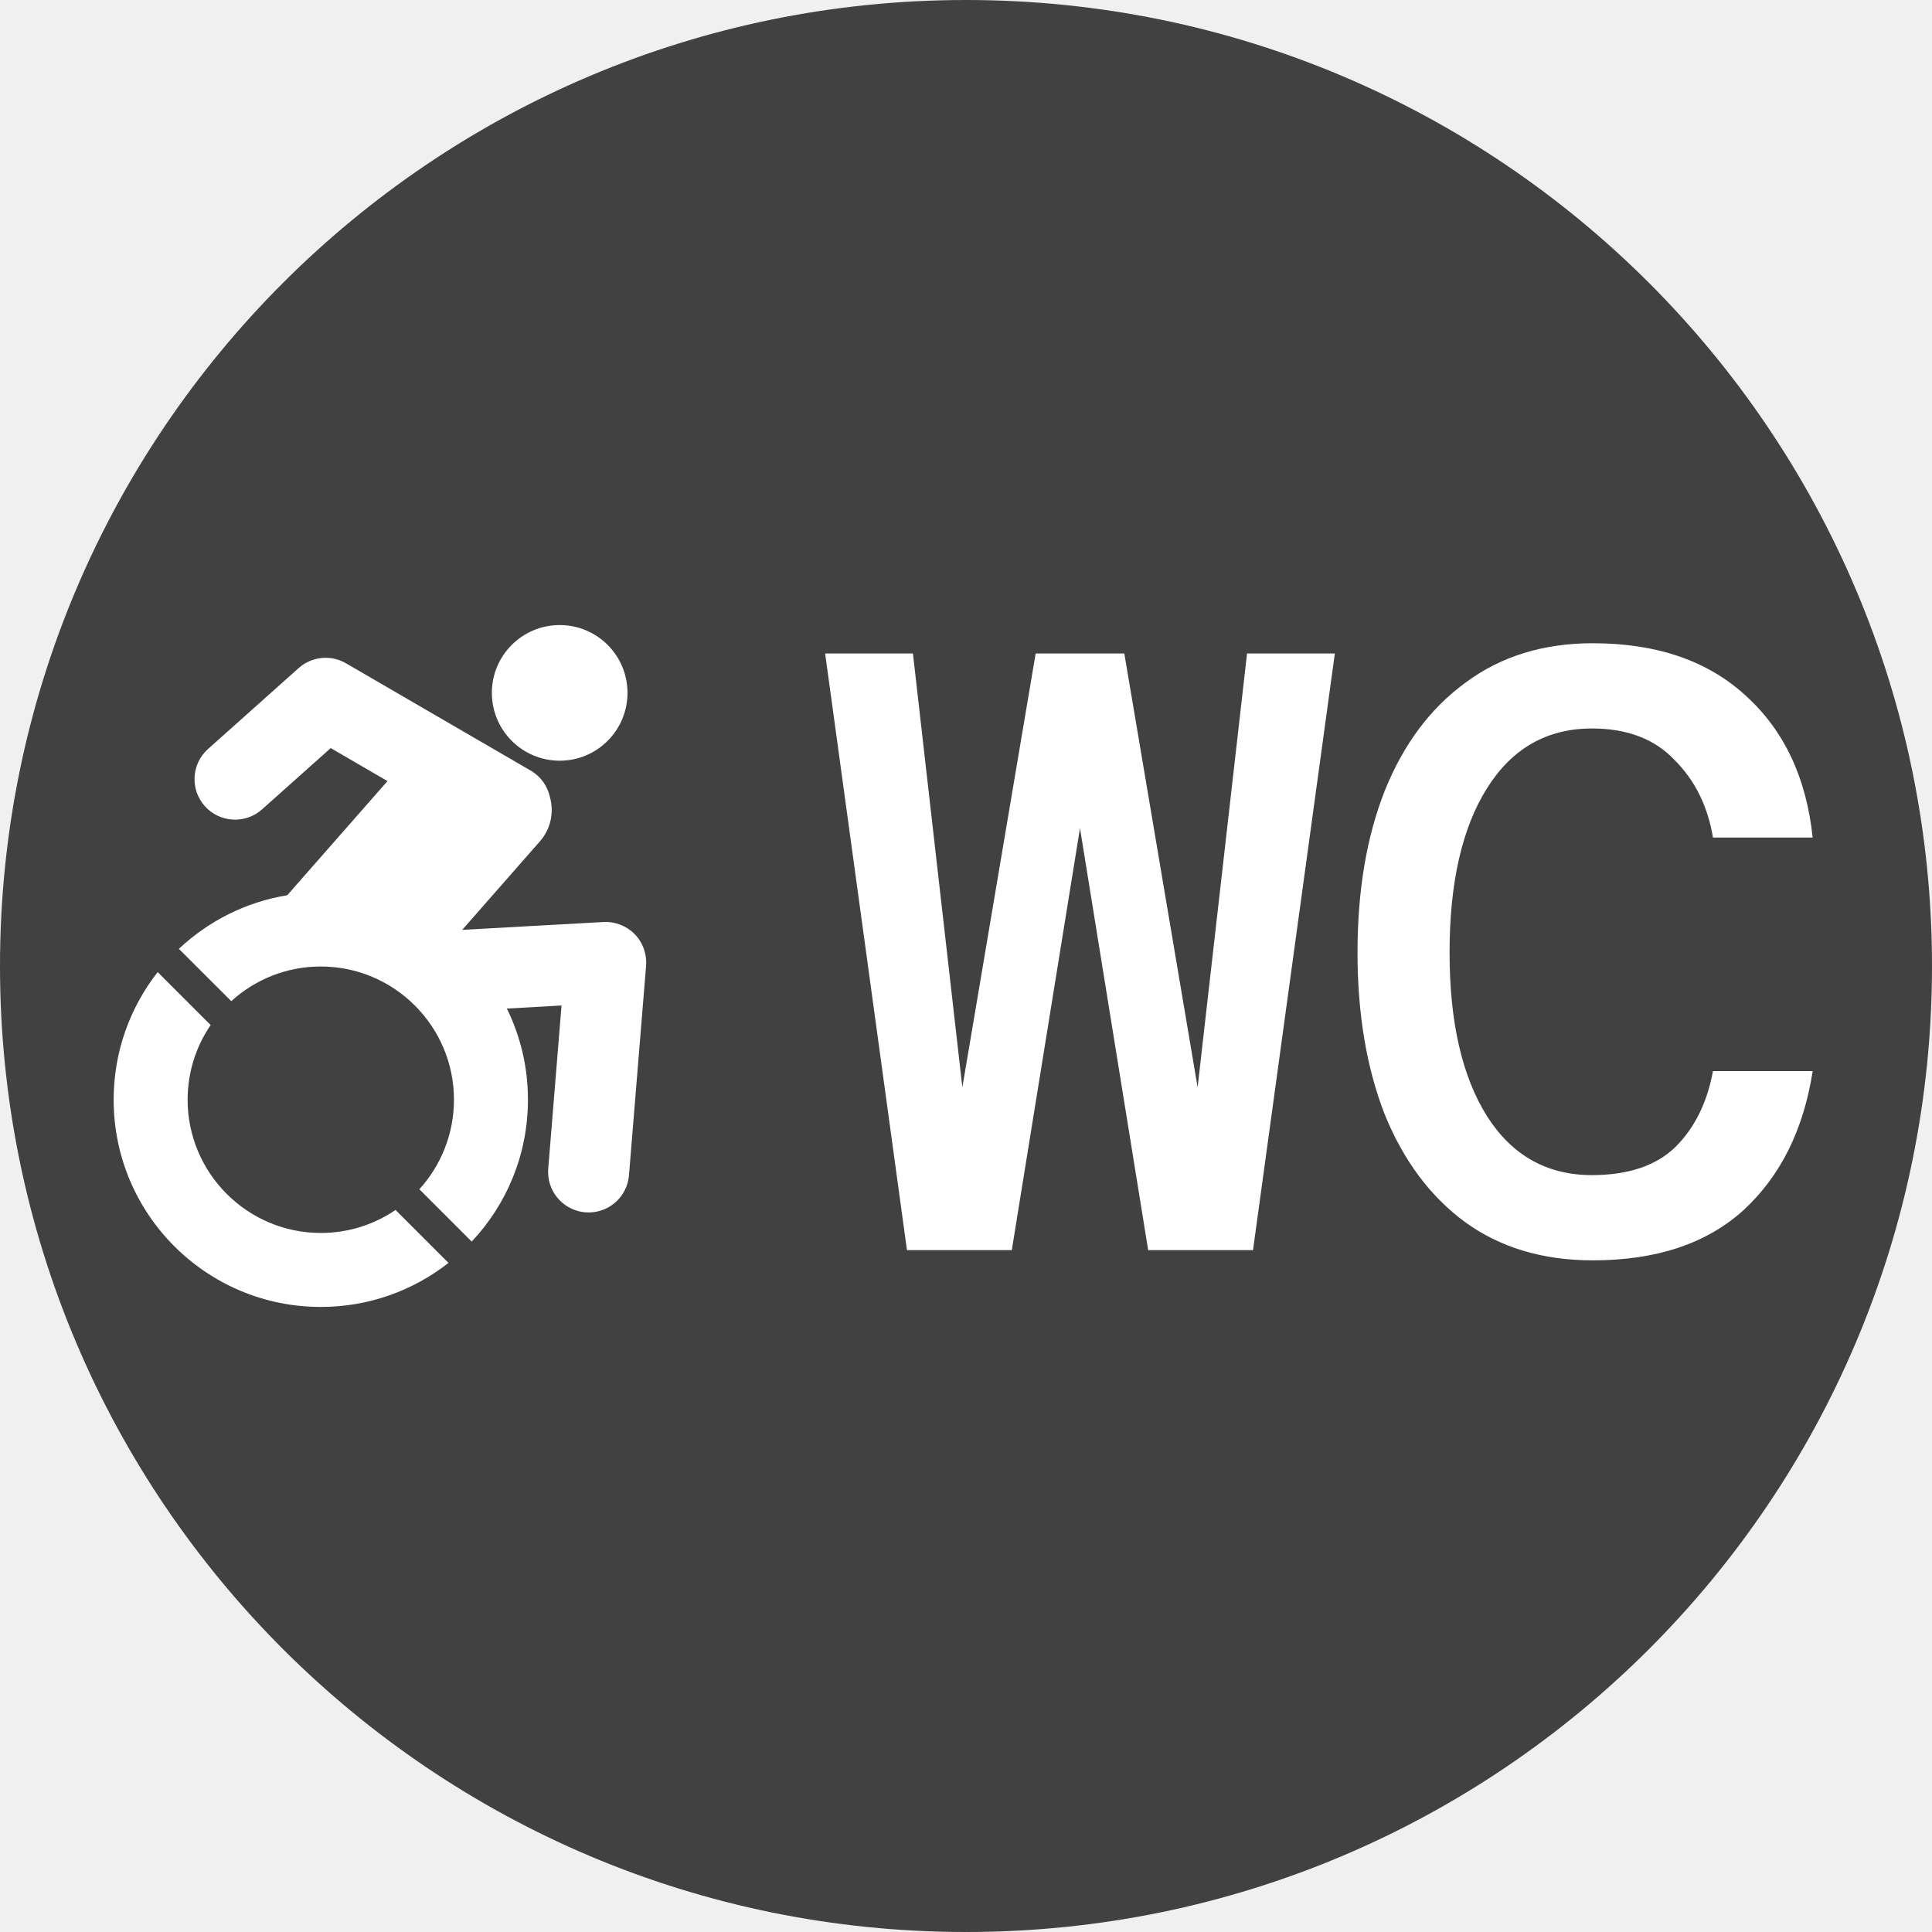
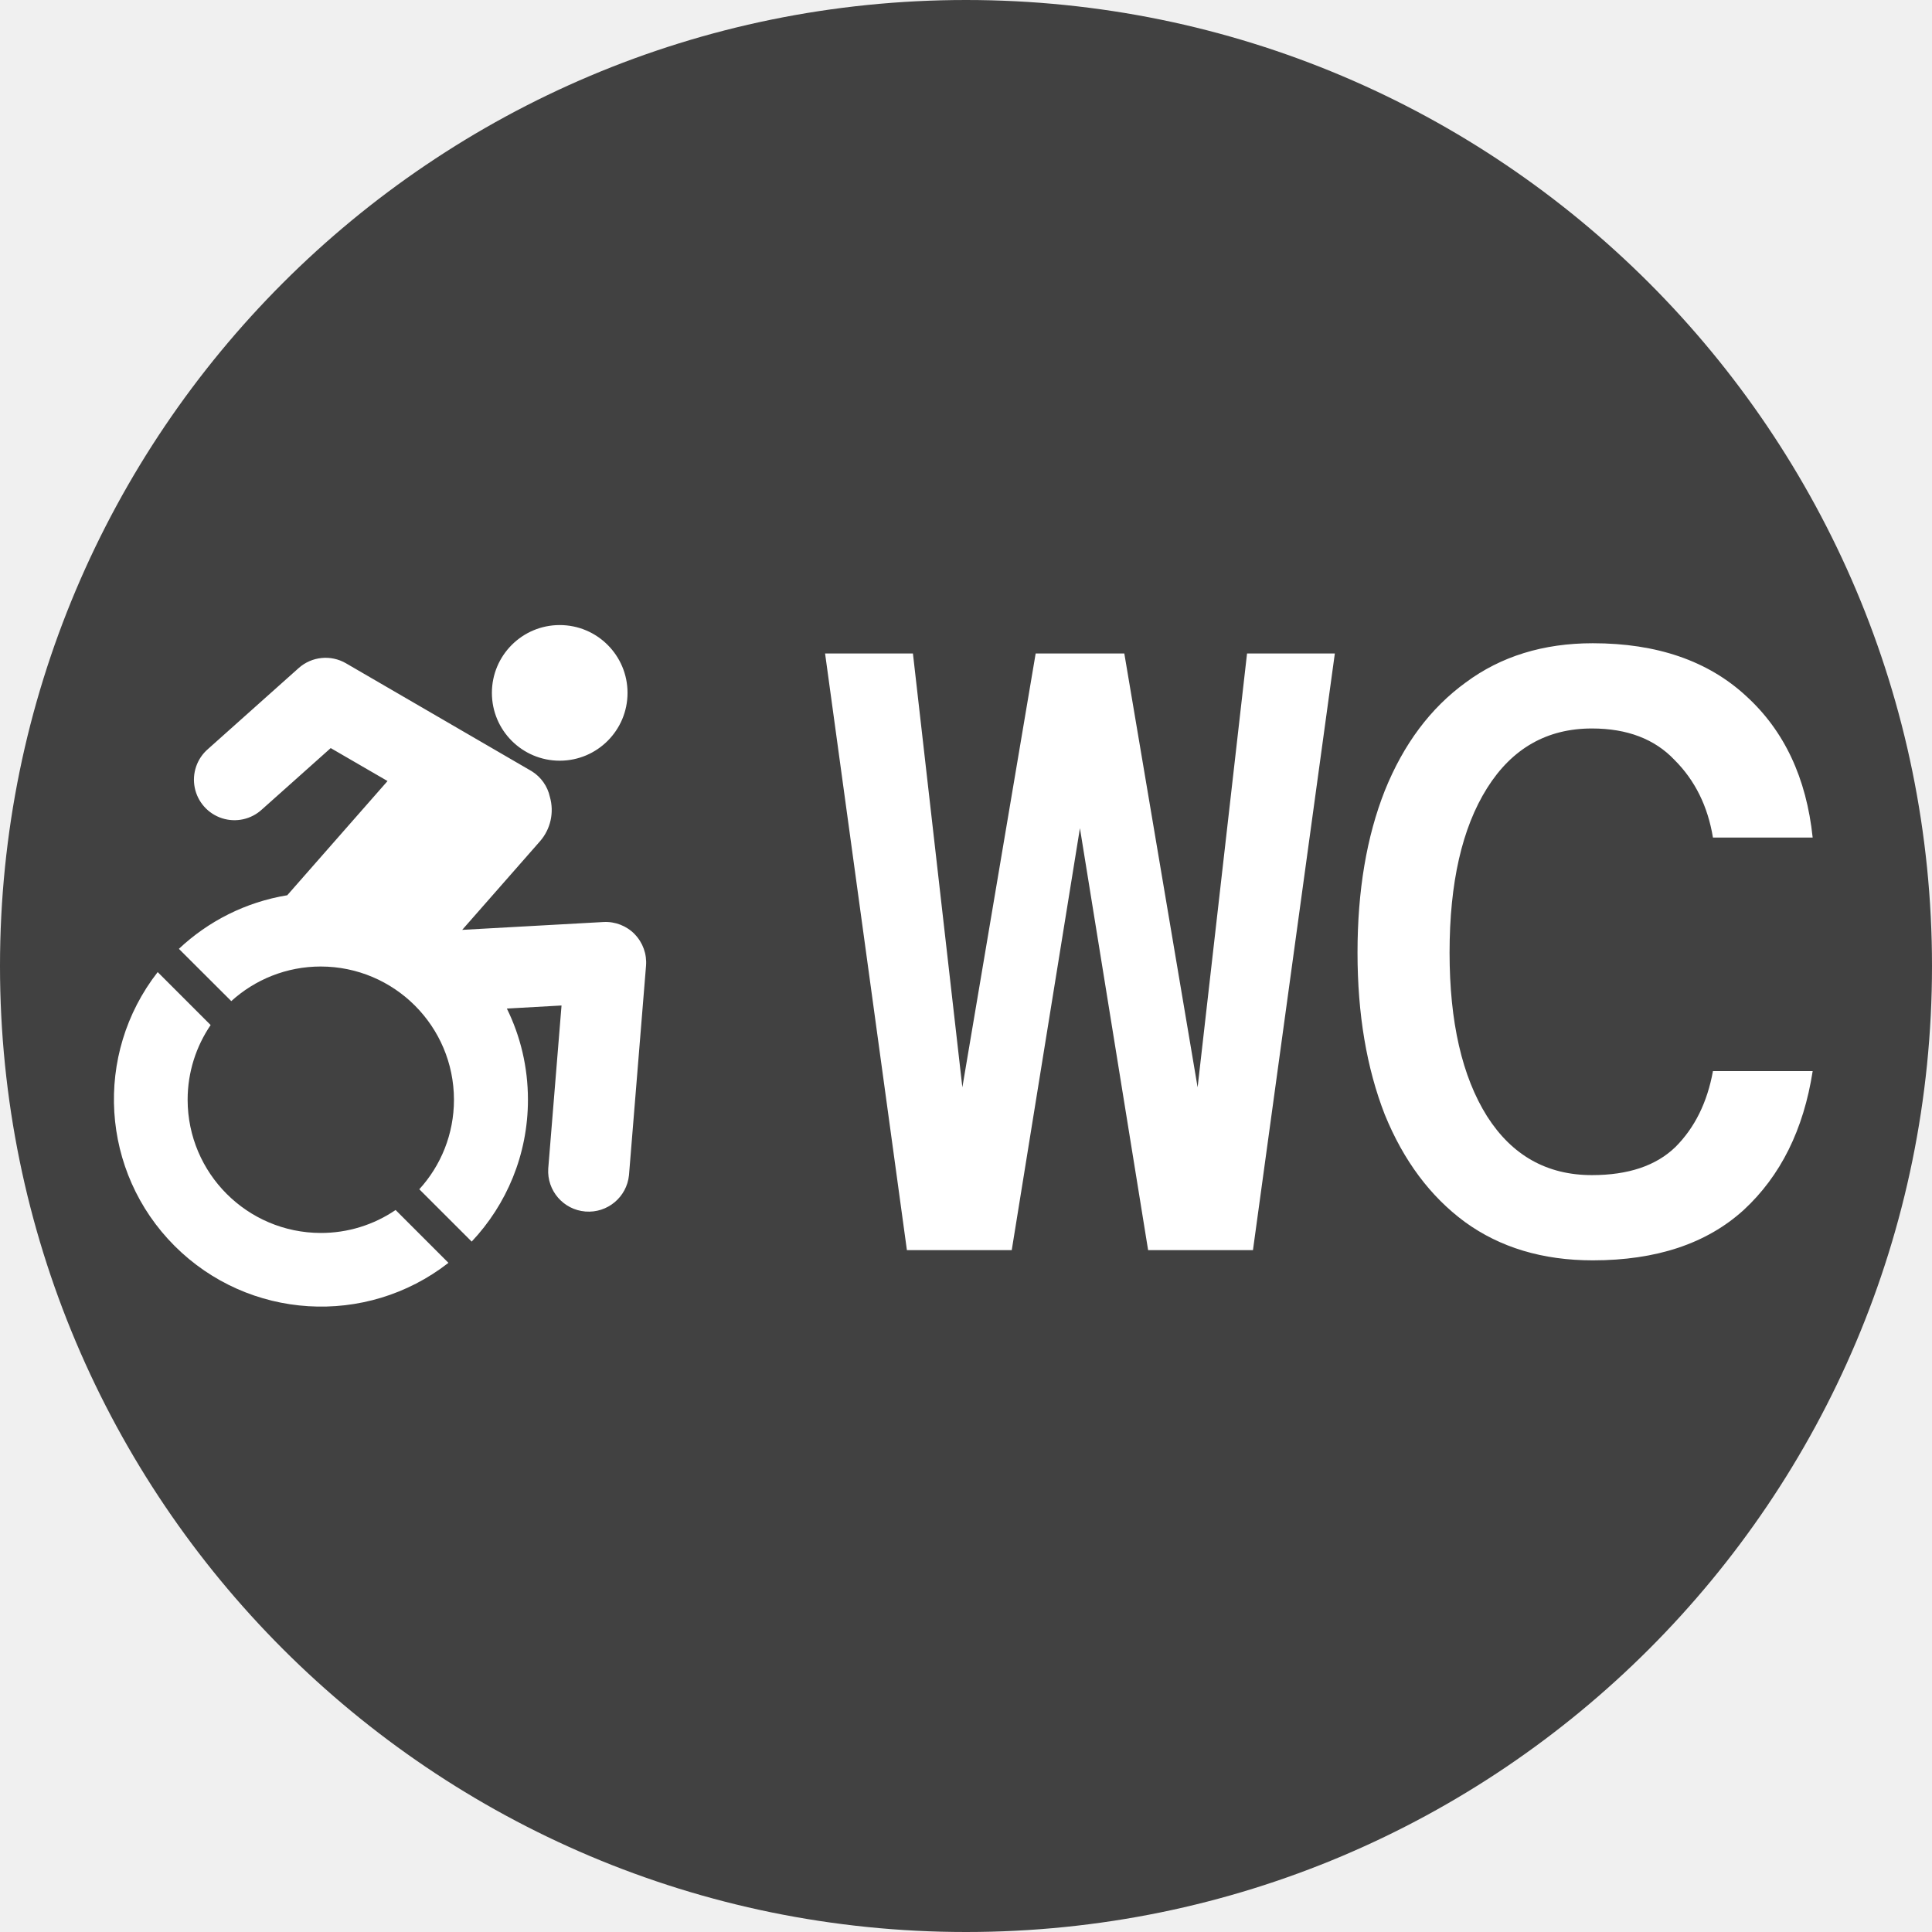
- <svg xmlns="http://www.w3.org/2000/svg" width="34" height="34" viewBox="0 0 34 34" fill="none">
-   <g clip-path="url(#clip0_186_9)">
-     <rect width="34" height="34" rx="17" fill="#414141" />
-     <path d="M11.17 16.44C11.026 16.293 10.825 16.215 10.62 16.226L8.134 16.364L9.502 14.806C9.697 14.584 9.752 14.289 9.677 14.024C9.637 13.843 9.528 13.678 9.359 13.573C9.354 13.569 6.089 11.673 6.089 11.673C5.822 11.518 5.487 11.552 5.256 11.757L3.662 13.18C3.368 13.442 3.342 13.892 3.604 14.186C3.866 14.48 4.317 14.506 4.611 14.244L5.82 13.165L6.819 13.746L5.055 15.755C4.323 15.874 3.665 16.212 3.148 16.698L4.07 17.619C4.486 17.24 5.039 17.009 5.645 17.009C6.938 17.009 7.989 18.061 7.989 19.353C7.989 19.959 7.758 20.512 7.38 20.929L8.301 21.85C8.915 21.198 9.291 20.32 9.291 19.353C9.291 18.777 9.158 18.233 8.92 17.749L9.882 17.695L9.648 20.566C9.616 20.959 9.908 21.303 10.301 21.335C10.32 21.336 10.34 21.337 10.36 21.337C10.727 21.337 11.039 21.055 11.069 20.682L11.37 16.996C11.386 16.79 11.314 16.588 11.17 16.44Z" fill="white" />
-     <path d="M9.85 13.387C10.509 13.387 11.043 12.852 11.043 12.193C11.043 11.534 10.509 11 9.85 11C9.191 11 8.656 11.534 8.656 12.193C8.656 12.852 9.19 13.387 9.85 13.387Z" fill="white" />
-     <path d="M5.646 21.698C4.354 21.698 3.302 20.646 3.302 19.354C3.302 18.867 3.451 18.414 3.707 18.039L2.775 17.107C2.29 17.727 2 18.506 2 19.354C2 21.368 3.632 23 5.646 23C6.494 23 7.273 22.71 7.893 22.225L6.961 21.293C6.586 21.549 6.133 21.698 5.646 21.698Z" fill="white" />
-     <path d="M15.961 22L14.521 11.5H16.066L16.936 19.135L18.226 11.5H19.786L21.076 19.135L21.946 11.5H23.491L22.051 22H20.206L19.006 14.575L17.806 22H15.961ZM28.03 22.18C27.15 22.18 26.4 21.955 25.78 21.505C25.17 21.055 24.7 20.425 24.37 19.615C24.05 18.795 23.89 17.845 23.89 16.765C23.89 15.675 24.05 14.725 24.37 13.915C24.7 13.095 25.175 12.46 25.795 12.01C26.415 11.55 27.16 11.32 28.03 11.32C29.16 11.32 30.06 11.63 30.73 12.25C31.4 12.86 31.79 13.69 31.9 14.74H30.145C30.055 14.19 29.83 13.735 29.47 13.375C29.12 13.005 28.635 12.82 28.015 12.82C27.225 12.82 26.61 13.17 26.17 13.87C25.73 14.57 25.51 15.535 25.51 16.765C25.51 17.985 25.73 18.945 26.17 19.645C26.61 20.335 27.225 20.68 28.015 20.68C28.655 20.68 29.145 20.515 29.485 20.185C29.825 19.845 30.045 19.4 30.145 18.85H31.9C31.74 19.88 31.335 20.695 30.685 21.295C30.035 21.885 29.15 22.18 28.03 22.18Z" fill="white" />
+ <svg xmlns="http://www.w3.org/2000/svg" width="34" height="34" fill="none">
+   <g clip-path="url(#a)">
+     <rect width="34" height="34" fill="#414141" rx="17" />
+     <path fill="#fff" d="M11.17 16.44a.714.714 0 0 0-.55-.214l-2.486.138 1.368-1.558a.836.836 0 0 0 .175-.782.71.71 0 0 0-.318-.451l-3.27-1.9a.713.713 0 0 0-.833.084L3.662 13.18a.713.713 0 1 0 .949 1.064l1.209-1.079 1 .58-1.765 2.01c-.732.12-1.39.457-1.907.943l.922.92c.416-.378.97-.609 1.575-.609a2.347 2.347 0 0 1 2.344 2.344c0 .606-.23 1.16-.61 1.576l.922.921c.614-.652.99-1.53.99-2.497 0-.576-.133-1.12-.371-1.604l.962-.054-.234 2.871a.713.713 0 0 0 1.421.116l.3-3.686a.713.713 0 0 0-.2-.556ZM9.85 13.387a1.193 1.193 0 1 0 0-2.387 1.193 1.193 0 0 0 0 2.387ZM5.646 21.698a2.347 2.347 0 0 1-2.344-2.344c0-.487.15-.94.405-1.315l-.932-.932a3.646 3.646 0 0 0 5.117 5.117l-.93-.93a2.33 2.33 0 0 1-1.316.404ZM15.96 22l-1.44-10.5h1.546l.87 7.635 1.29-7.635h1.56l1.29 7.635.87-7.635h1.545L22.05 22h-1.845l-1.2-7.425-1.2 7.425H15.96Zm12.07.18c-.88 0-1.63-.225-2.25-.675-.61-.45-1.08-1.08-1.41-1.89-.32-.82-.48-1.77-.48-2.85 0-1.09.16-2.04.48-2.85.33-.82.805-1.455 1.425-1.905.62-.46 1.365-.69 2.235-.69 1.13 0 2.03.31 2.7.93.67.61 1.06 1.44 1.17 2.49h-1.755c-.09-.55-.315-1.005-.675-1.365-.35-.37-.835-.555-1.455-.555-.79 0-1.405.35-1.845 1.05-.44.7-.66 1.665-.66 2.895 0 1.22.22 2.18.66 2.88.44.69 1.055 1.035 1.845 1.035.64 0 1.13-.165 1.47-.495.34-.34.56-.785.66-1.335H31.9c-.16 1.03-.565 1.845-1.215 2.445-.65.59-1.535.885-2.655.885Z" />
  </g>
  <defs>
-     <clipPath id="clip0_186_9">
-       <rect width="34" height="34" fill="white" />
+     <clipPath id="a">
+       <path fill="#fff" d="M0 0h34v34H0z" />
    </clipPath>
  </defs>
</svg>
